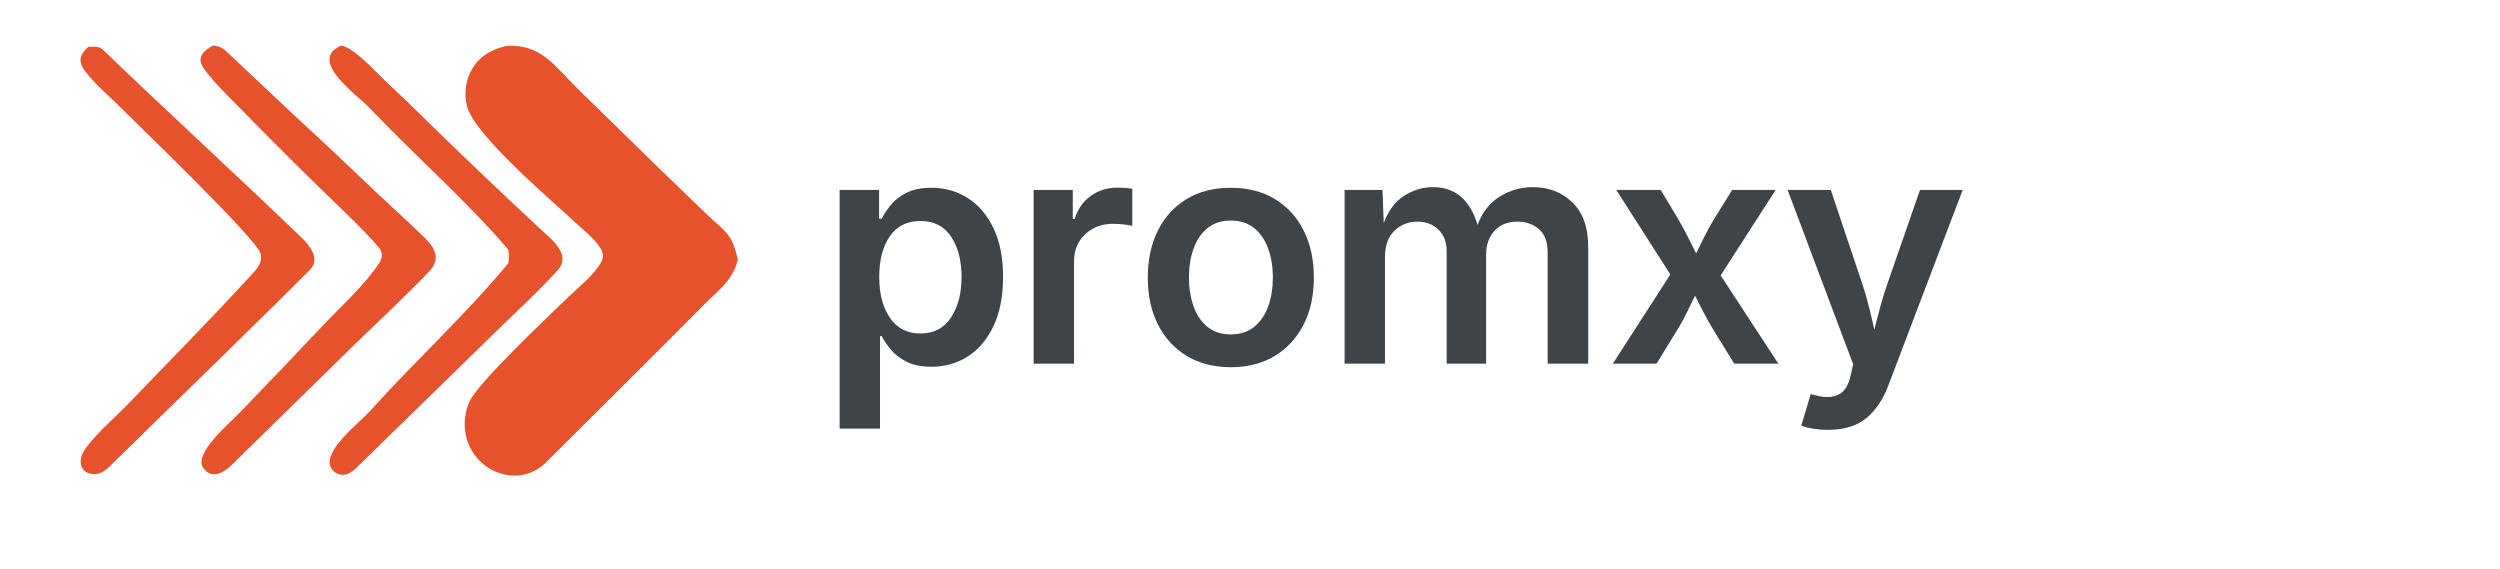
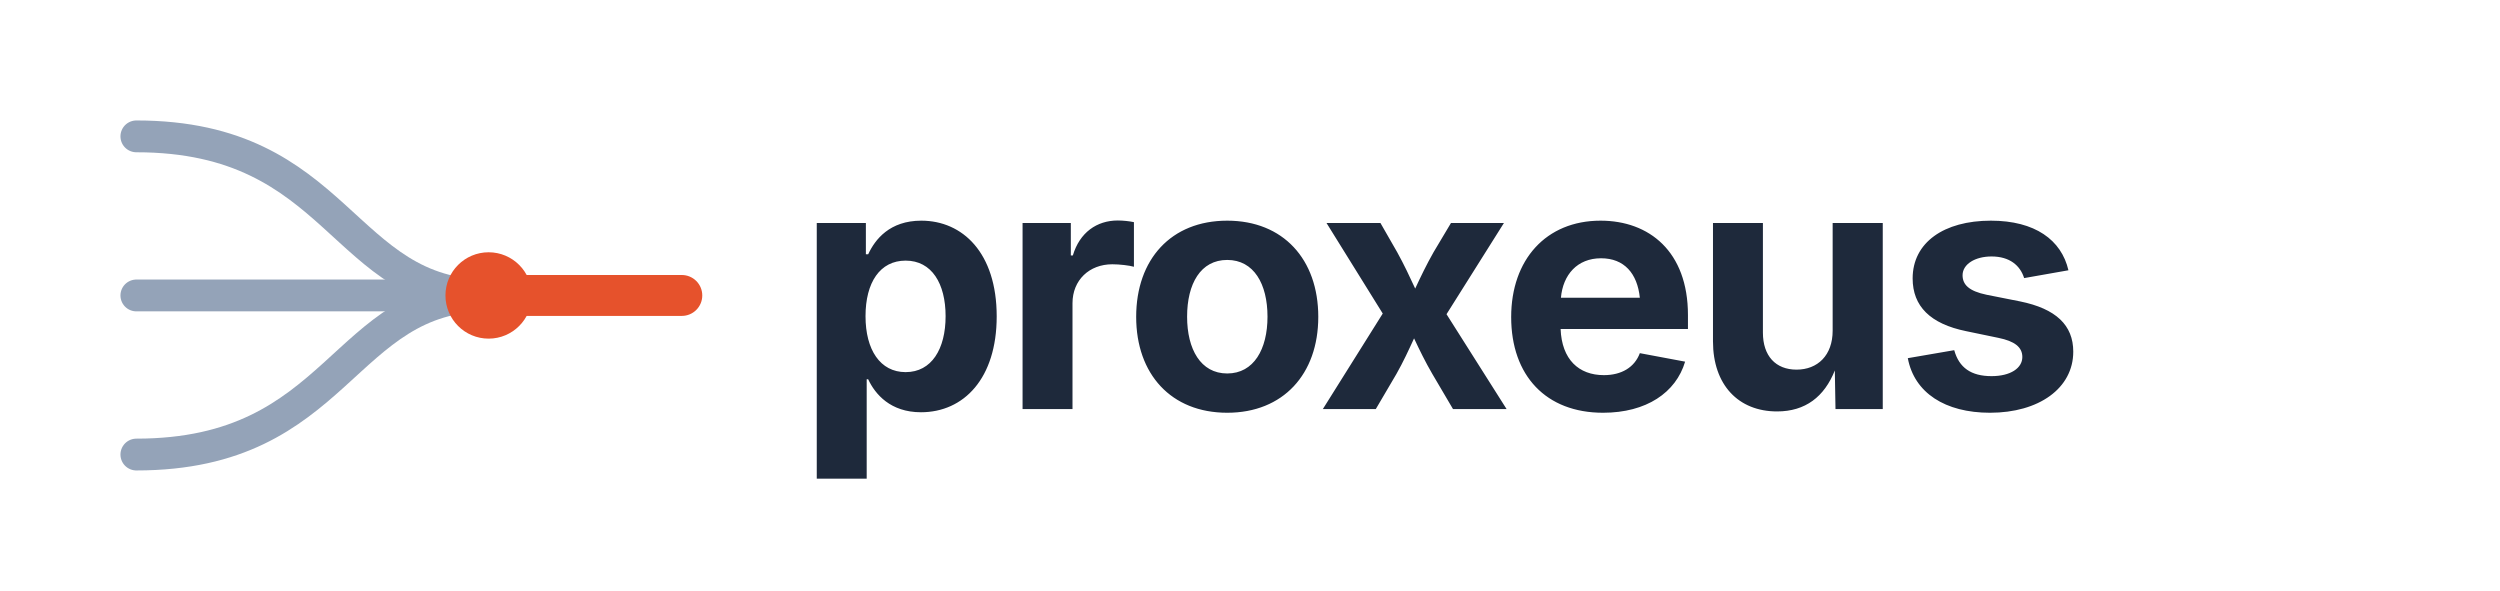
- <svg xmlns="http://www.w3.org/2000/svg" width="1100" height="250" viewBox="80 300 1100 250" role="img" aria-labelledby="proxeus-title">
-   <g id="icon">
-     <path fill="#E6522C" d="M302.791 320.216C318.274 319.223 324.06 329.178 334.628 339.494L370.087 374.133L390.669 393.994C399.176 402.159 402.121 402.53 404.648 414.389C402.045 423.78 396.696 427.126 390.027 433.803L371.274 452.645L319.63 504.051C312.773 510.363 303.007 510.816 295.172 506.038C290.087 502.908 286.459 497.881 285.089 492.069C283.91 486.979 284.41 481.144 286.703 476.417C290.863 467.841 321.582 438.893 330.295 430.5C334.83 426.13 340.936 421.339 344.173 415.911C345.188 414.208 345.71 412.687 344.954 410.784C343.036 405.96 336.711 401.284 332.949 397.747C322.72 388.128 288.619 359.449 285.452 346.632C284.038 340.913 284.877 334.957 287.972 329.939C291.394 324.389 296.603 321.654 302.791 320.216Z" />
-     <path fill="#E6522C" d="M173.886 319.979C176.693 320.489 177.975 321.06 180.068 323.023C189.348 331.728 198.526 340.54 207.851 349.198C220.404 360.758 232.841 372.445 245.16 384.255C252.325 390.991 259.598 397.567 266.665 404.412C271.446 409.042 274.148 413.92 268.738 419.548C258.195 430.516 247.026 440.943 236.079 451.512L181.893 504.66C178.293 508.107 172.959 511.06 169.412 505.85C165.09 499.504 180.885 486.325 184.941 482.104C197.913 468.666 210.812 455.159 223.64 441.585C231.14 433.752 240.909 424.871 246.841 415.714C248.469 413.201 248.471 410.932 246.429 408.589C239.071 400.147 230.687 392.409 222.645 384.582C210.329 372.598 198.169 360.455 186.167 348.156C180.721 342.606 174.459 336.721 169.891 330.433C166.187 325.335 169.25 322.468 173.886 319.979Z" />
-     <path fill="#E6522C" d="M230.156 320.039C236.032 321.226 244.226 330.55 248.803 334.9C257.141 342.71 265.365 350.641 273.472 358.691C287.948 372.737 302.57 386.633 317.337 400.374C322.175 404.911 331.672 411.835 325.435 418.817C317.27 427.956 308.045 436.229 299.29 444.855L237.942 504.743C235.536 507.237 232.591 509.886 228.79 508.555C227.262 508.019 226.039 506.852 225.431 505.352C222.452 497.892 238.017 486.177 242.863 480.785C262.595 458.835 284.813 438.621 303.562 415.904C304.093 415.26 304.057 410.208 303.357 409.49C284.657 387.728 262.543 368.476 242.737 347.638C236.991 341.592 215.157 326.59 230.156 320.039Z" />
-     <path fill="#E6522C" d="M118.794 320.632C120.831 320.52 123.52 320.199 125.091 321.71C154.102 349.6 183.86 376.791 212.846 404.713C216.625 408.352 220.924 414.134 216.392 418.683C206.226 428.888 195.631 439.349 185.337 449.378L130.099 503.393C127.866 505.586 125.596 508.175 122.301 508.559C120.582 508.759 118.545 508.416 117.231 507.214C116.16 506.235 115.598 504.918 115.52 503.48C115.389 501.069 116.535 498.7 117.972 496.826C123.513 489.605 131.191 483.165 137.513 476.566C155.095 458.213 173.147 440.068 190.272 421.298C192.889 418.429 195.626 415.847 194.657 411.635C193.229 405.43 141.464 355.694 132.695 346.941C127.629 341.885 121.568 336.847 117.323 331.128C116.289 329.736 115.414 328.203 115.439 326.415C115.475 323.907 117.148 322.277 118.794 320.632Z" />
+ <svg xmlns="http://www.w3.org/2000/svg" width="1100" height="260" viewBox="0 0 1100 260" role="img" aria-labelledby="proxeus-title">
+   <style>
+     .wordmark { fill: #1E293B; }
+     .feed     { stroke: #94A3B8; }
+     .trunk    { stroke: #E6522C; }
+     .node     { fill: #E6522C; }
+     @media (prefers-color-scheme: dark) {
+       .wordmark { fill: #F1F5F9; }
+       .feed     { stroke: #64748B; }
+     }
+   </style>
+   <g fill="none" stroke-width="14" stroke-linecap="round">
+     <path class="feed" d="M60 60 C 150 60, 150 130, 215 130" />
+     <path class="feed" d="M60 130 L 215 130" />
+     <path class="feed" d="M60 200 C 150 200, 150 130, 215 130" />
+     <path class="trunk" stroke-width="18" d="M215 130 L 300 130" />
  </g>
-   <g id="wordmark">
-     <path transform="translate(440.000 460) scale(0.06836 -0.06836)" d="M138 -418V1118H392V933H409Q428 972 465.0 1018.5Q502 1065 566.0 1098.5Q630 1132 729 1132Q858 1132 962.5 1066.0Q1067 1000 1128.5 871.5Q1190 743 1190 557Q1190 373 1129.5 244.0Q1069 115 965.0 47.5Q861 -20 728 -20Q632 -20 568.5 12.5Q505 45 467.0 91.0Q429 137 409 177H398V-418ZM658 194Q788 194 855.5 297.5Q923 401 923 558Q923 714 856.5 816.0Q790 918 658 918Q529 918 461.0 819.5Q393 721 393 558Q393 395 462.0 294.5Q531 194 658 194Z" fill="#3F4448" />
-     <path transform="translate(525.363 460) scale(0.06836 -0.06836)" d="M138 0V1118H390V931H402Q432 1028 507.0 1080.5Q582 1133 678 1133Q728 1133 773 1126V887Q757 891 721.0 895.5Q685 900 650 900Q541 900 469.5 832.5Q398 765 398 658V0Z" fill="#3F4448" />
-     <path transform="translate(578.939 460) scale(0.06836 -0.06836)" d="M623 -23Q460 -23 340.0 49.5Q220 122 154.5 251.5Q89 381 89 553Q89 727 154.5 857.5Q220 988 340.0 1060.0Q460 1132 623 1132Q786 1132 906.0 1060.0Q1026 988 1092.0 857.5Q1158 727 1158 553Q1158 381 1092.0 251.5Q1026 122 906.0 49.5Q786 -23 623 -23ZM623 188Q714 188 774.0 237.0Q834 286 864.0 369.0Q894 452 894 554Q894 657 864.0 740.0Q834 823 774.0 872.0Q714 921 623 921Q533 921 473.0 872.0Q413 823 383.5 740.0Q354 657 354 554Q354 452 383.5 369.0Q413 286 473.0 237.0Q533 188 623 188Z" fill="#3F4448" />
-     <path transform="translate(662.184 460) scale(0.06836 -0.06836)" d="M138 0V1118H382L390 905Q434 1024 520.5 1080.0Q607 1136 707 1136Q921 1136 994 893Q1039 1014 1136.0 1075.0Q1233 1136 1351 1136Q1502 1136 1604.0 1038.0Q1706 940 1706 754V0H1445V714Q1445 818 1388.5 866.0Q1332 914 1252 914Q1157 914 1103.0 855.0Q1049 796 1049 702V0H795V726Q795 811 742.0 862.5Q689 914 606 914Q520 914 459.0 855.5Q398 797 398 685V0Z" fill="#3F4448" />
-     <path transform="translate(786.238 460) scale(0.06836 -0.06836)" d="M50 0 420 574 72 1118H358L472 928Q505 871 532.5 816.5Q560 762 586 710Q612 762 639.0 817.0Q666 872 700 928L818 1118H1098L744 568L1115 0H831L693 224Q660 279 632.5 332.5Q605 386 579 437Q554 386 528.0 332.5Q502 279 469 224L331 0Z" fill="#3F4448" />
-     <path transform="translate(863.877 460) scale(0.06836 -0.06836)" d="M127 -399 188 -196 219 -204Q307 -228 366.0 -199.5Q425 -171 445 -75L461 -4L39 1118H317L521 510Q545 437 563.0 364.5Q581 292 597 219Q616 293 635.5 365.5Q655 438 680 510L891 1118H1166L686 -144Q635 -278 544.0 -352.0Q453 -426 301 -426Q246 -426 199.5 -418.0Q153 -410 127 -399Z" fill="#3F4448" />
-   </g>
+   <circle class="node" cx="215" cy="130" r="19" />
+   <text class="wordmark" x="350" y="180" font-family="'Inter', 'Segoe UI', 'Helvetica Neue', Arial, sans-serif" font-size="150" font-weight="700" letter-spacing="-4">proxeus</text>
</svg>
